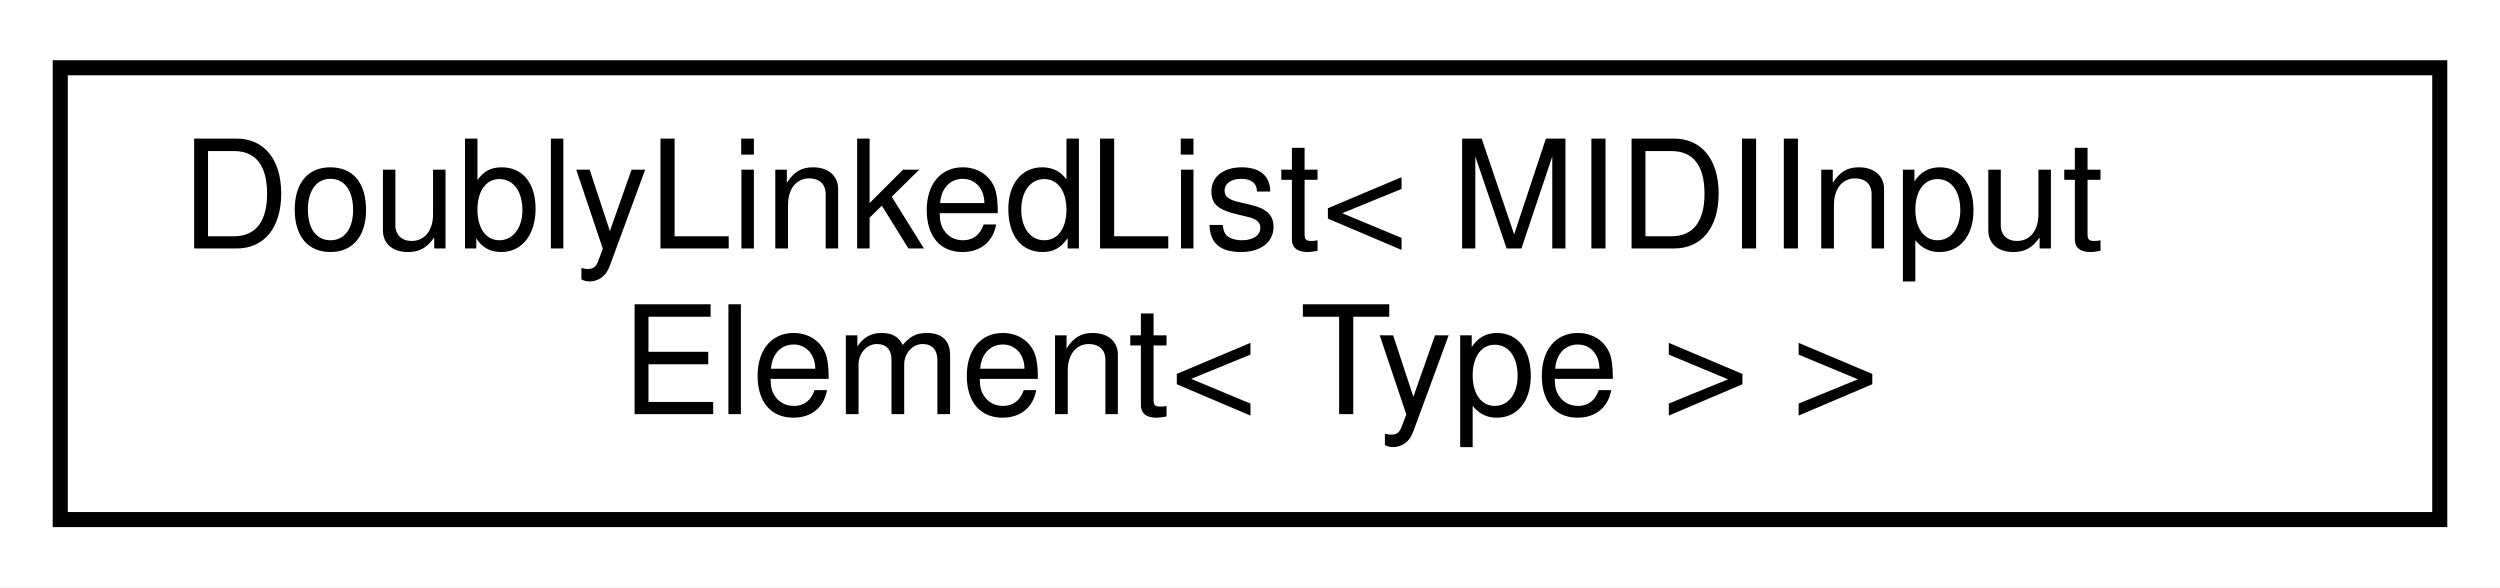
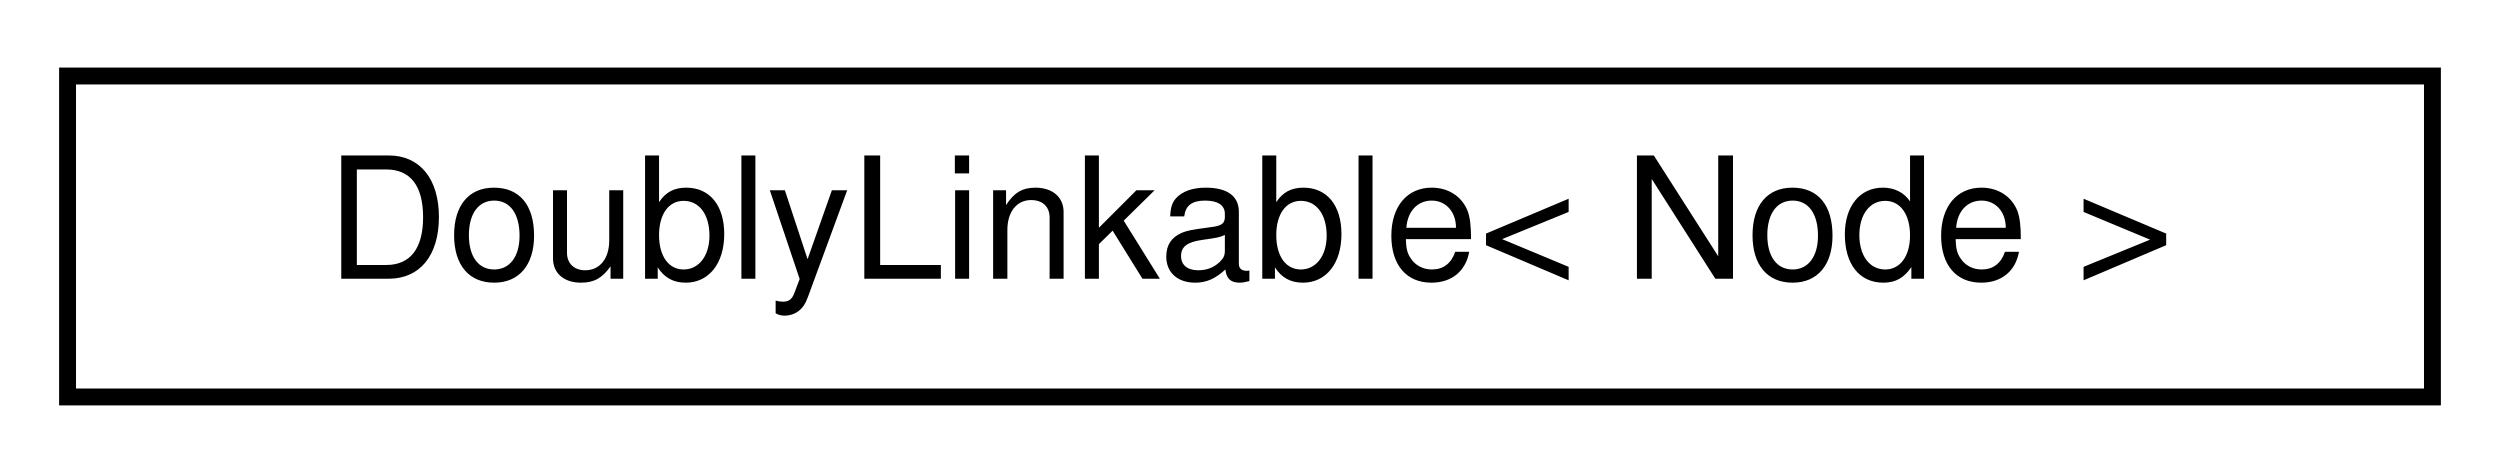
- <svg xmlns="http://www.w3.org/2000/svg" xmlns:xlink="http://www.w3.org/1999/xlink" width="166pt" height="39pt" viewBox="0.00 0.00 166.00 39.00">
-   <g id="graph0" class="graph" transform="scale(1 1) rotate(0) translate(4 35)">
-     <polygon fill="white" stroke="transparent" points="-4,4 -4,-35 162,-35 162,4 -4,4" />
+ <svg xmlns="http://www.w3.org/2000/svg" xmlns:xlink="http://www.w3.org/1999/xlink" width="148pt" height="28pt" viewBox="0.00 0.00 148.00 28.00">
+   <g id="graph0" class="graph" transform="scale(1 1) rotate(0) translate(4 24)">
+     <polygon fill="white" stroke="transparent" points="-4,4 -4,-24 144,-24 144,4 -4,4" />
    <g id="node1" class="node">
      <g id="a_node1">
-         <a xlink:href="dd/d16/classDoublyLinkedList.html" target="_top" xlink:title=" ">
-           <polygon fill="white" stroke="black" points="0,-0.5 0,-30.5 158,-30.5 158,-0.5 0,-0.5" />
-           <text text-anchor="start" x="8" y="-18.5" font-family="Helvetica,sans-Serif" font-size="10.00">DoublyLinkedList&lt; MIDIInput</text>
-           <text text-anchor="middle" x="79" y="-7.5" font-family="Helvetica,sans-Serif" font-size="10.00">Element&lt; Type &gt; &gt;</text>
+         <a xlink:href="d4/d23/classDoublyLinkable.html" target="_top" xlink:title="A class that can be inherited from to allow inserting into a DoublyLinkedList.">
+           <polygon fill="white" stroke="black" points="0,-0.5 0,-19.5 140,-19.5 140,-0.5 0,-0.5" />
+           <text text-anchor="middle" x="70" y="-7.5" font-family="Helvetica,sans-Serif" font-size="10.00">DoublyLinkable&lt; Node &gt;</text>
        </a>
      </g>
    </g>
  </g>
</svg>
